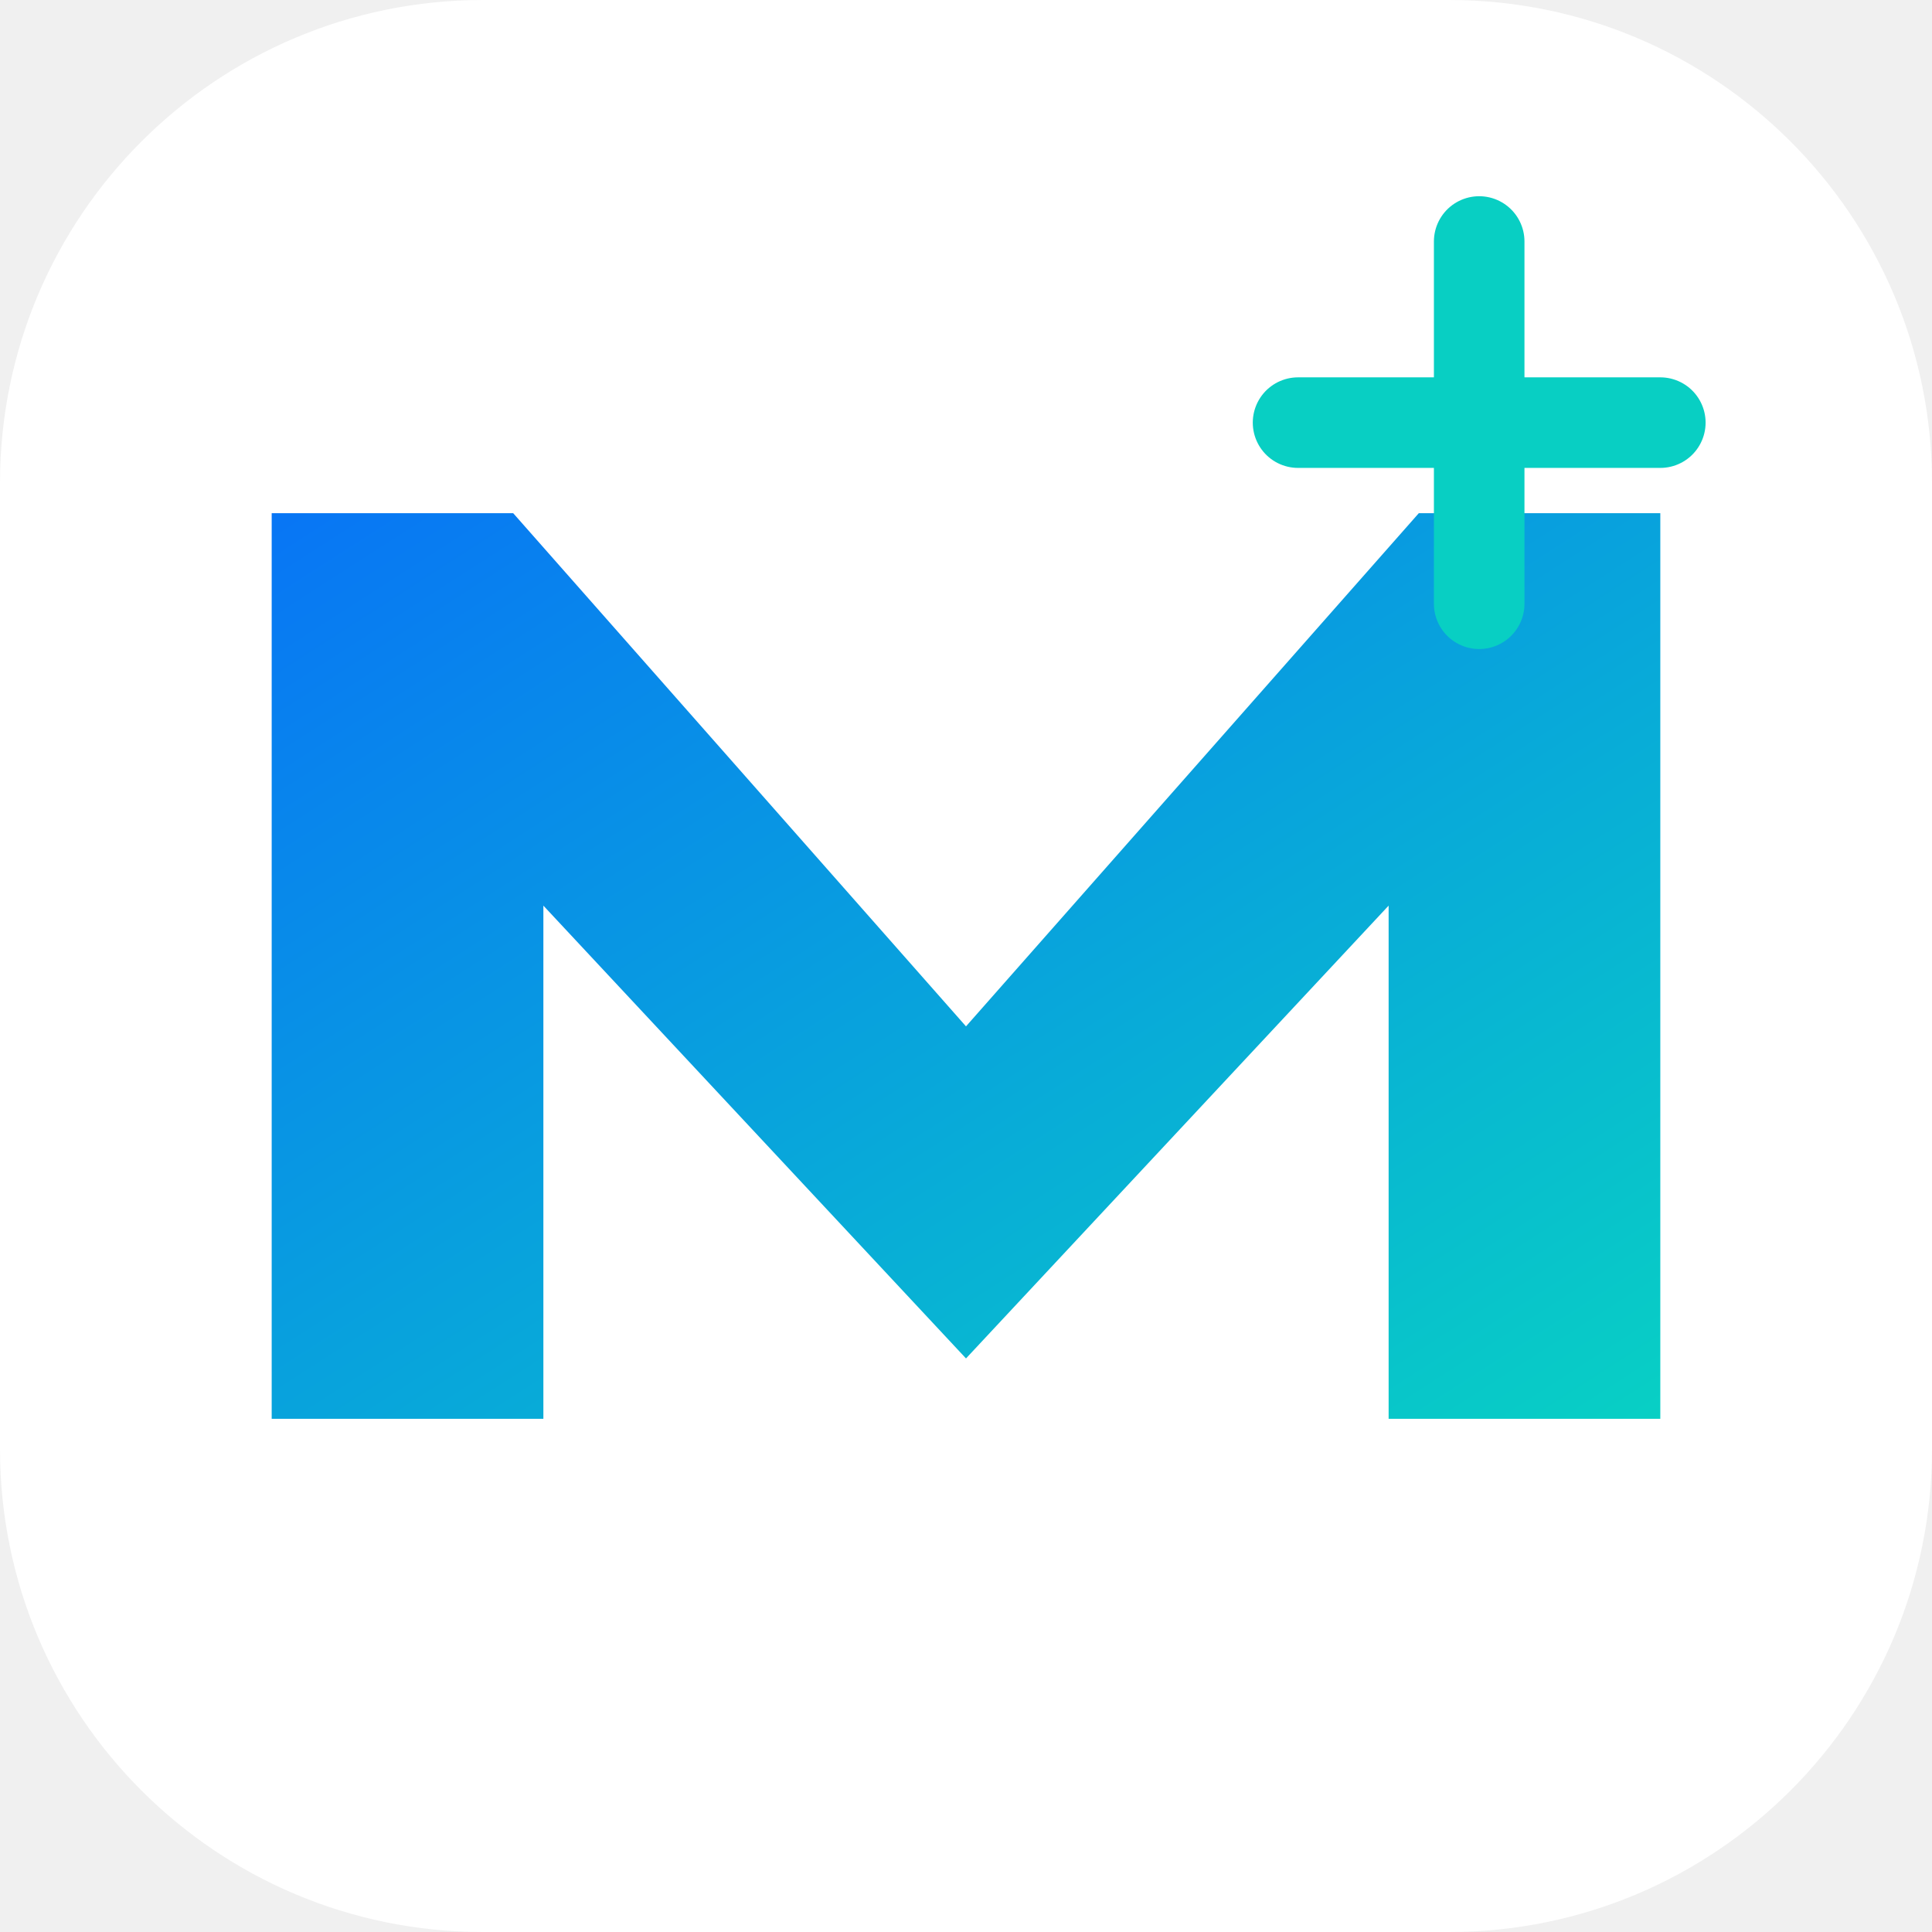
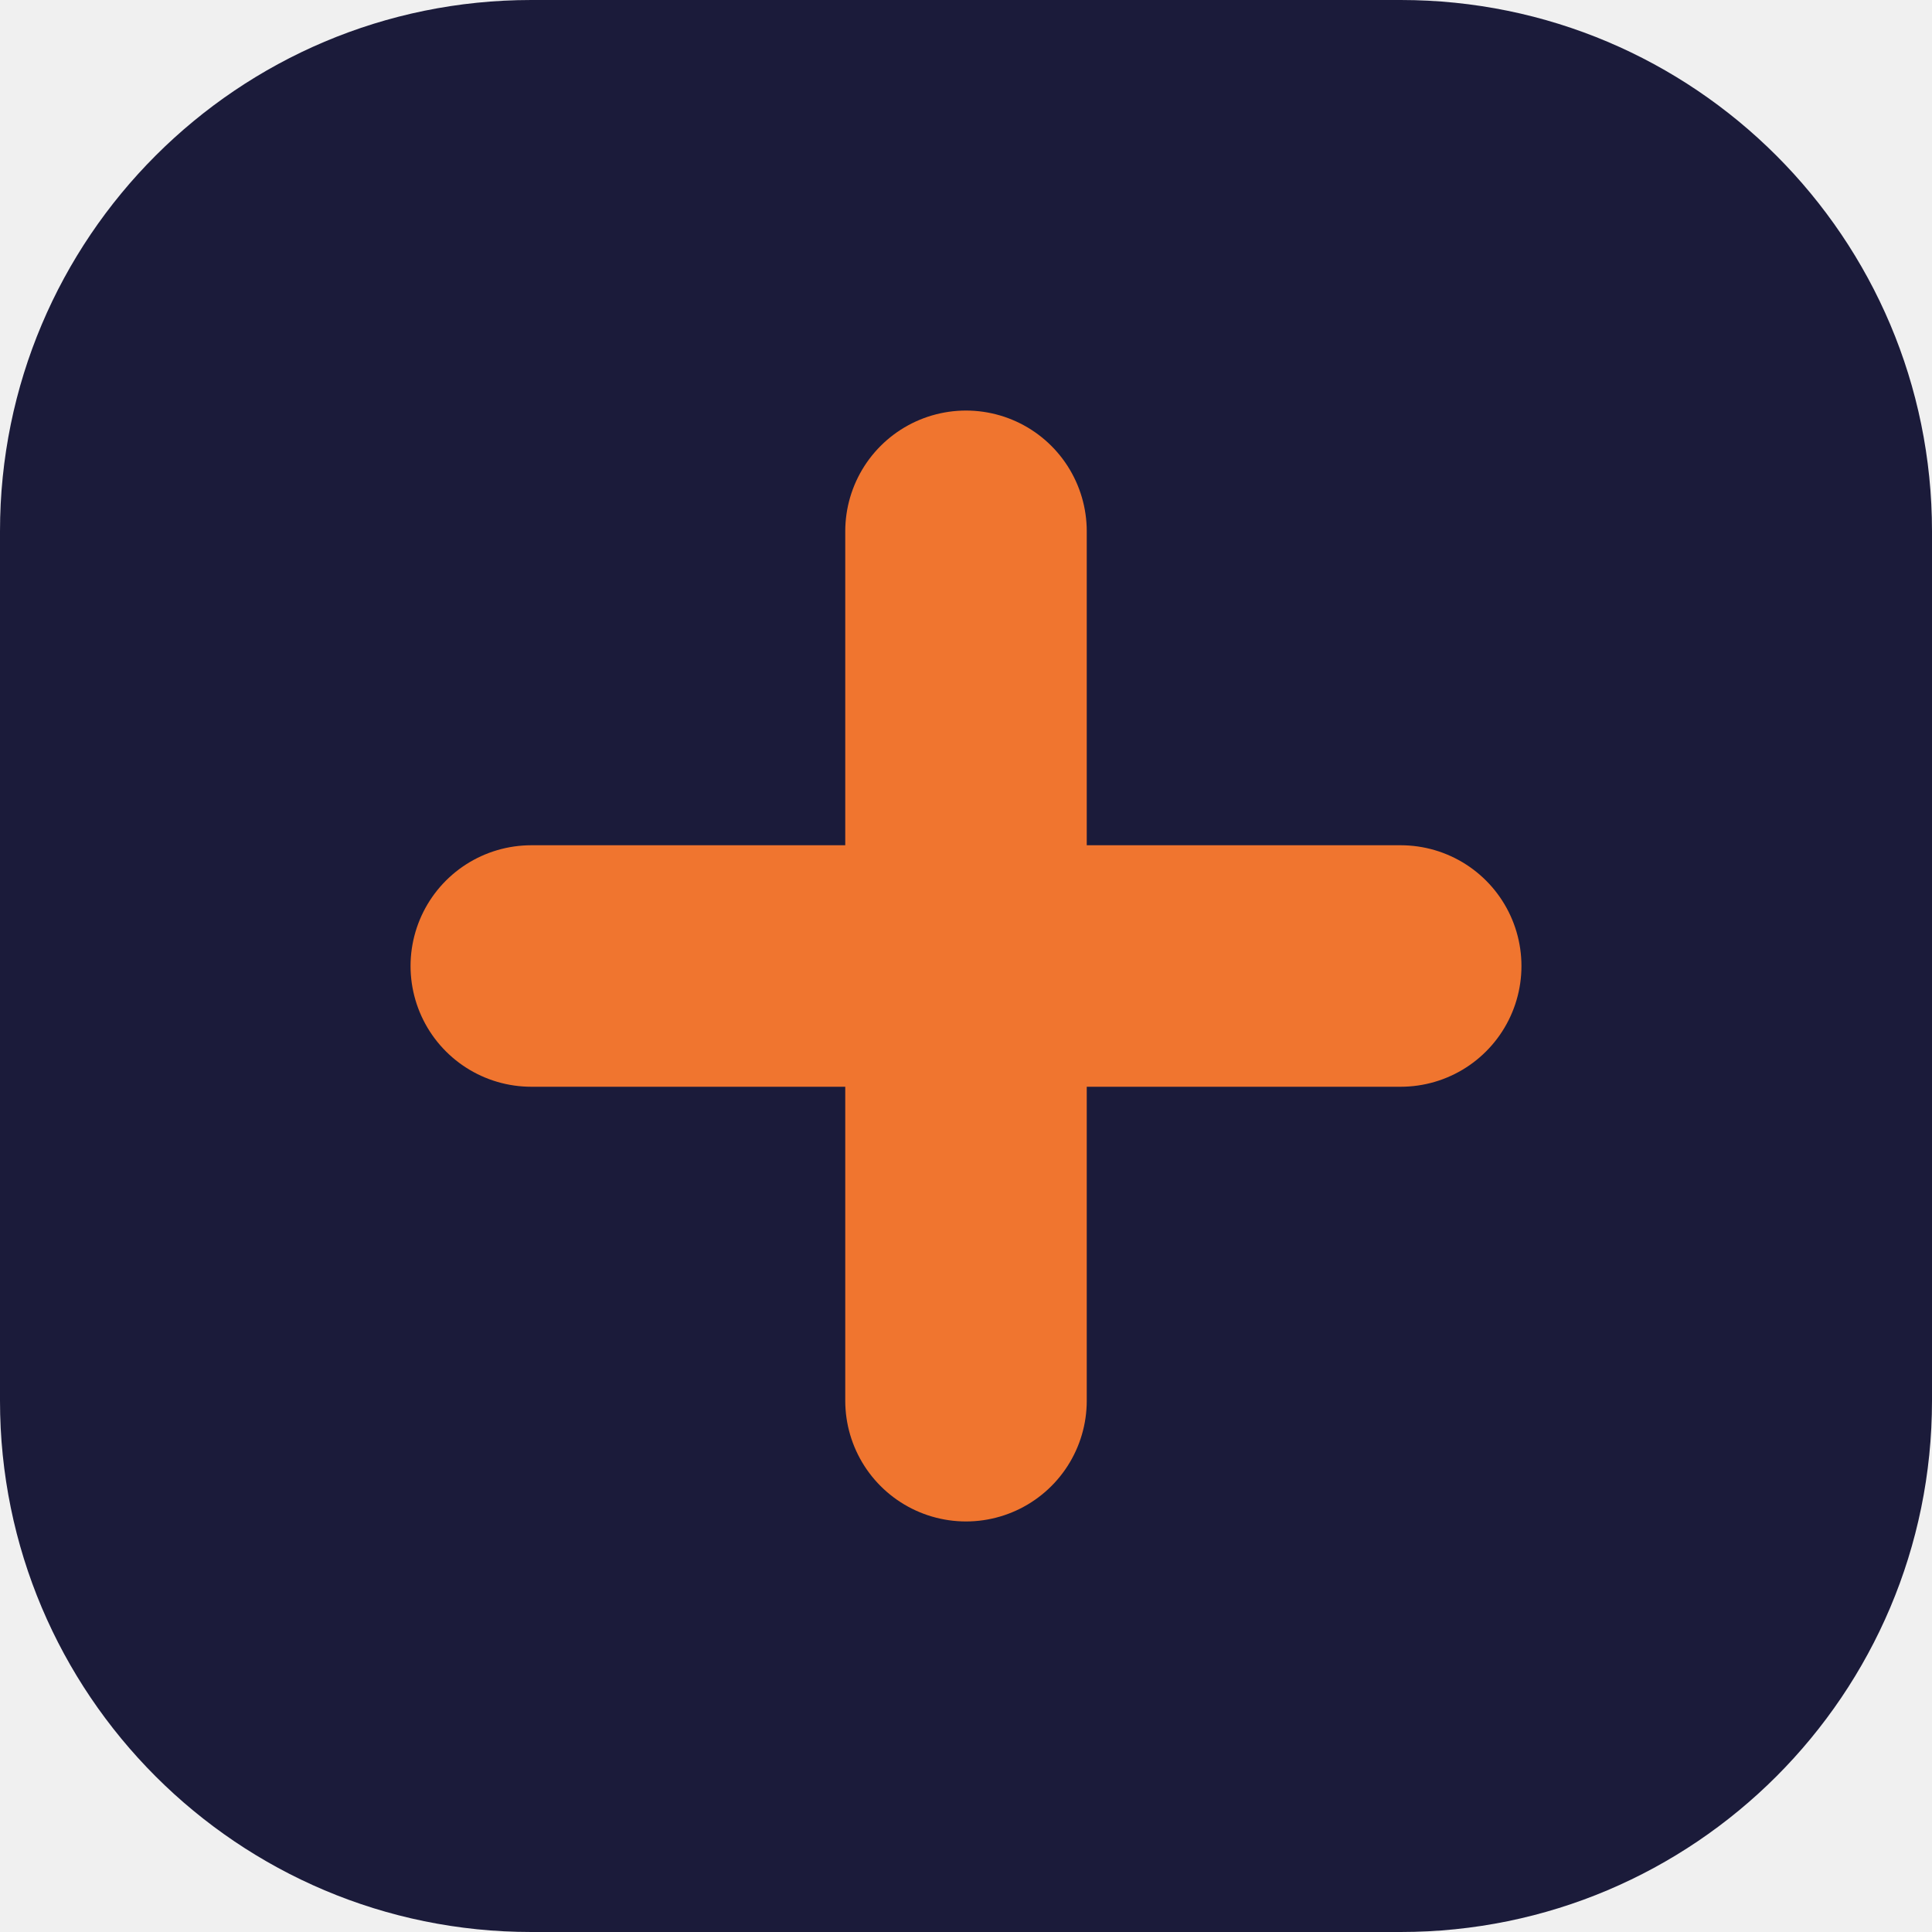
- <svg xmlns="http://www.w3.org/2000/svg" viewBox="0 0 64 64">
-   <defs>
-     <linearGradient id="brand" x1="0" y1="0" x2="1" y2="1">
-       <stop offset="0" stop-color="#0875f5" />
-       <stop offset="1" stop-color="#08d0c4" />
-     </linearGradient>
-   </defs>
-   <rect width="64" height="64" rx="16" fill="#fff" />
-   <path d="M9 47V17h8l15 17 15-17h8v30h-9V30L32 45 18 30v17z" fill="url(#brand)" />
-   <path d="M49 8v12M43 14h12" stroke="#08cfc3" stroke-width="3" stroke-linecap="round" />
+ <svg xmlns="http://www.w3.org/2000/svg" viewBox="0 0 40 40">
+   <rect x="0" y="0" width="40" height="40" rx="11" fill="#1B1B3A" />
+   <path d="M20 11v18M11 20h18" fill="none" stroke="#F0752F" stroke-width="5" stroke-linecap="round" />
</svg>
